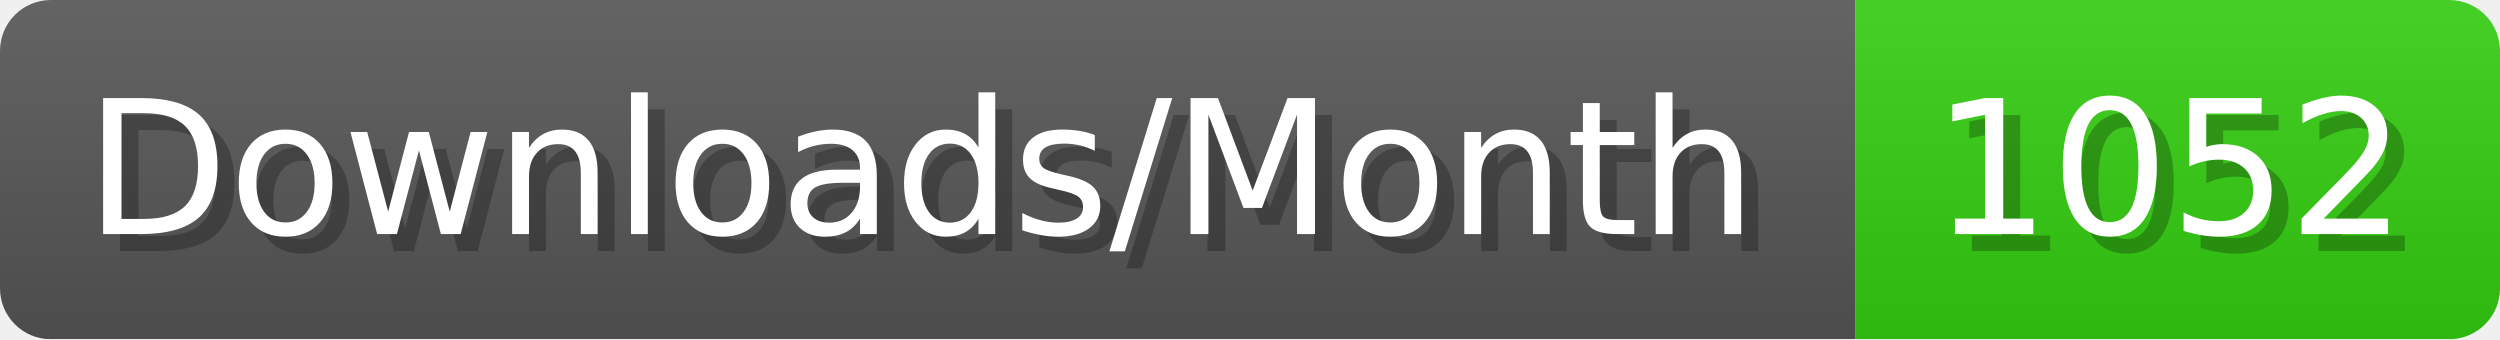
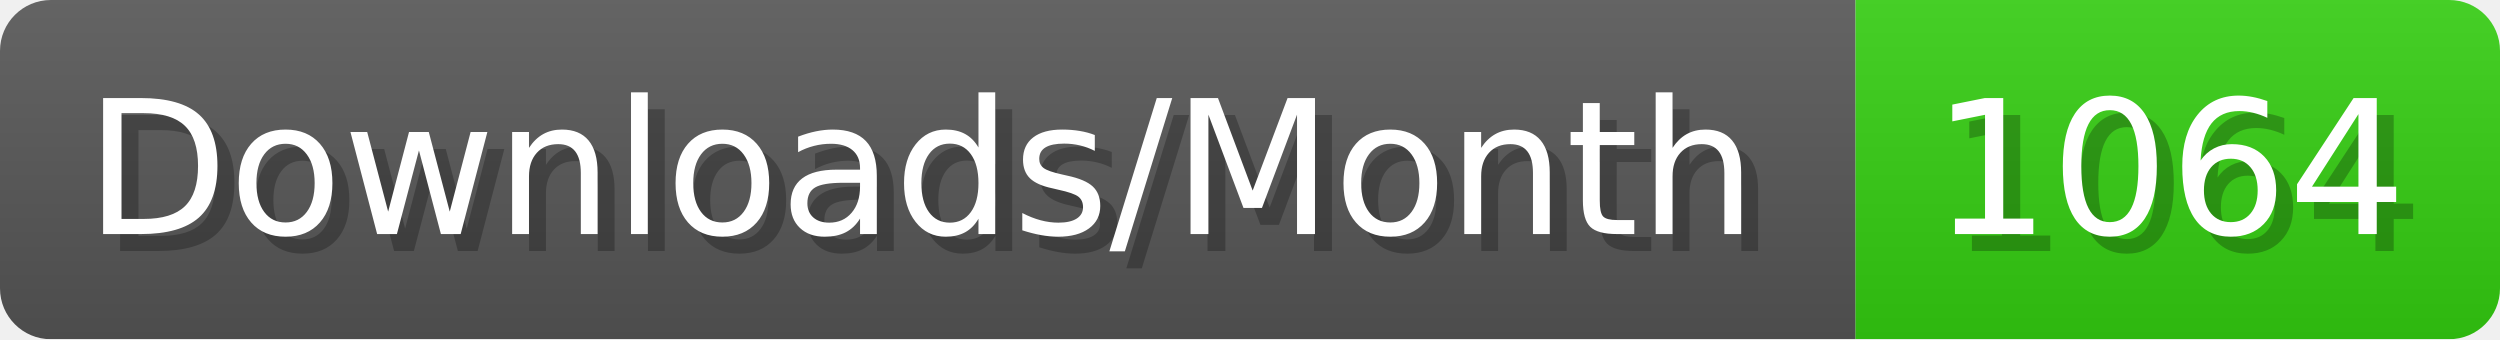
- <svg xmlns="http://www.w3.org/2000/svg" width="147.4" height="20" viewBox="0 0 1474 200" role="img" aria-label="Downloads/Month: 1052">
+ <svg xmlns="http://www.w3.org/2000/svg" width="147.4" height="20" viewBox="0 0 1474 200" role="img" aria-label="Downloads/Month: 1064">
  <linearGradient id="YlXUI" x2="0" y2="100%">
    <stop offset="0" stop-opacity=".1" stop-color="#EEE" />
    <stop offset="1" stop-opacity=".1" />
  </linearGradient>
  <mask id="JHhop">
    <rect width="1474" height="200" rx="30" fill="#FFF" />
  </mask>
  <g mask="url(#JHhop)">
    <rect width="1094" height="200" fill="#555" />
    <rect width="380" height="200" fill="#3C1" x="1094" />
    <rect width="1474" height="200" fill="url(#YlXUI)" />
  </g>
  <g aria-hidden="true" fill="#fff" text-anchor="start" font-family="Verdana,DejaVu Sans,sans-serif" font-size="110">
    <text x="60" y="148" textLength="994" fill="#000" opacity="0.25">Downloads/Month</text>
    <text x="50" y="138" textLength="994">Downloads/Month</text>
-     <text x="1149" y="148" textLength="280" fill="#000" opacity="0.25">1052</text>
-     <text x="1139" y="138" textLength="280">1052</text>
+     <text x="1149" y="148" textLength="280" fill="#000" opacity="0.25">1064</text>
+     <text x="1139" y="138" textLength="280">1064</text>
  </g>
</svg>
